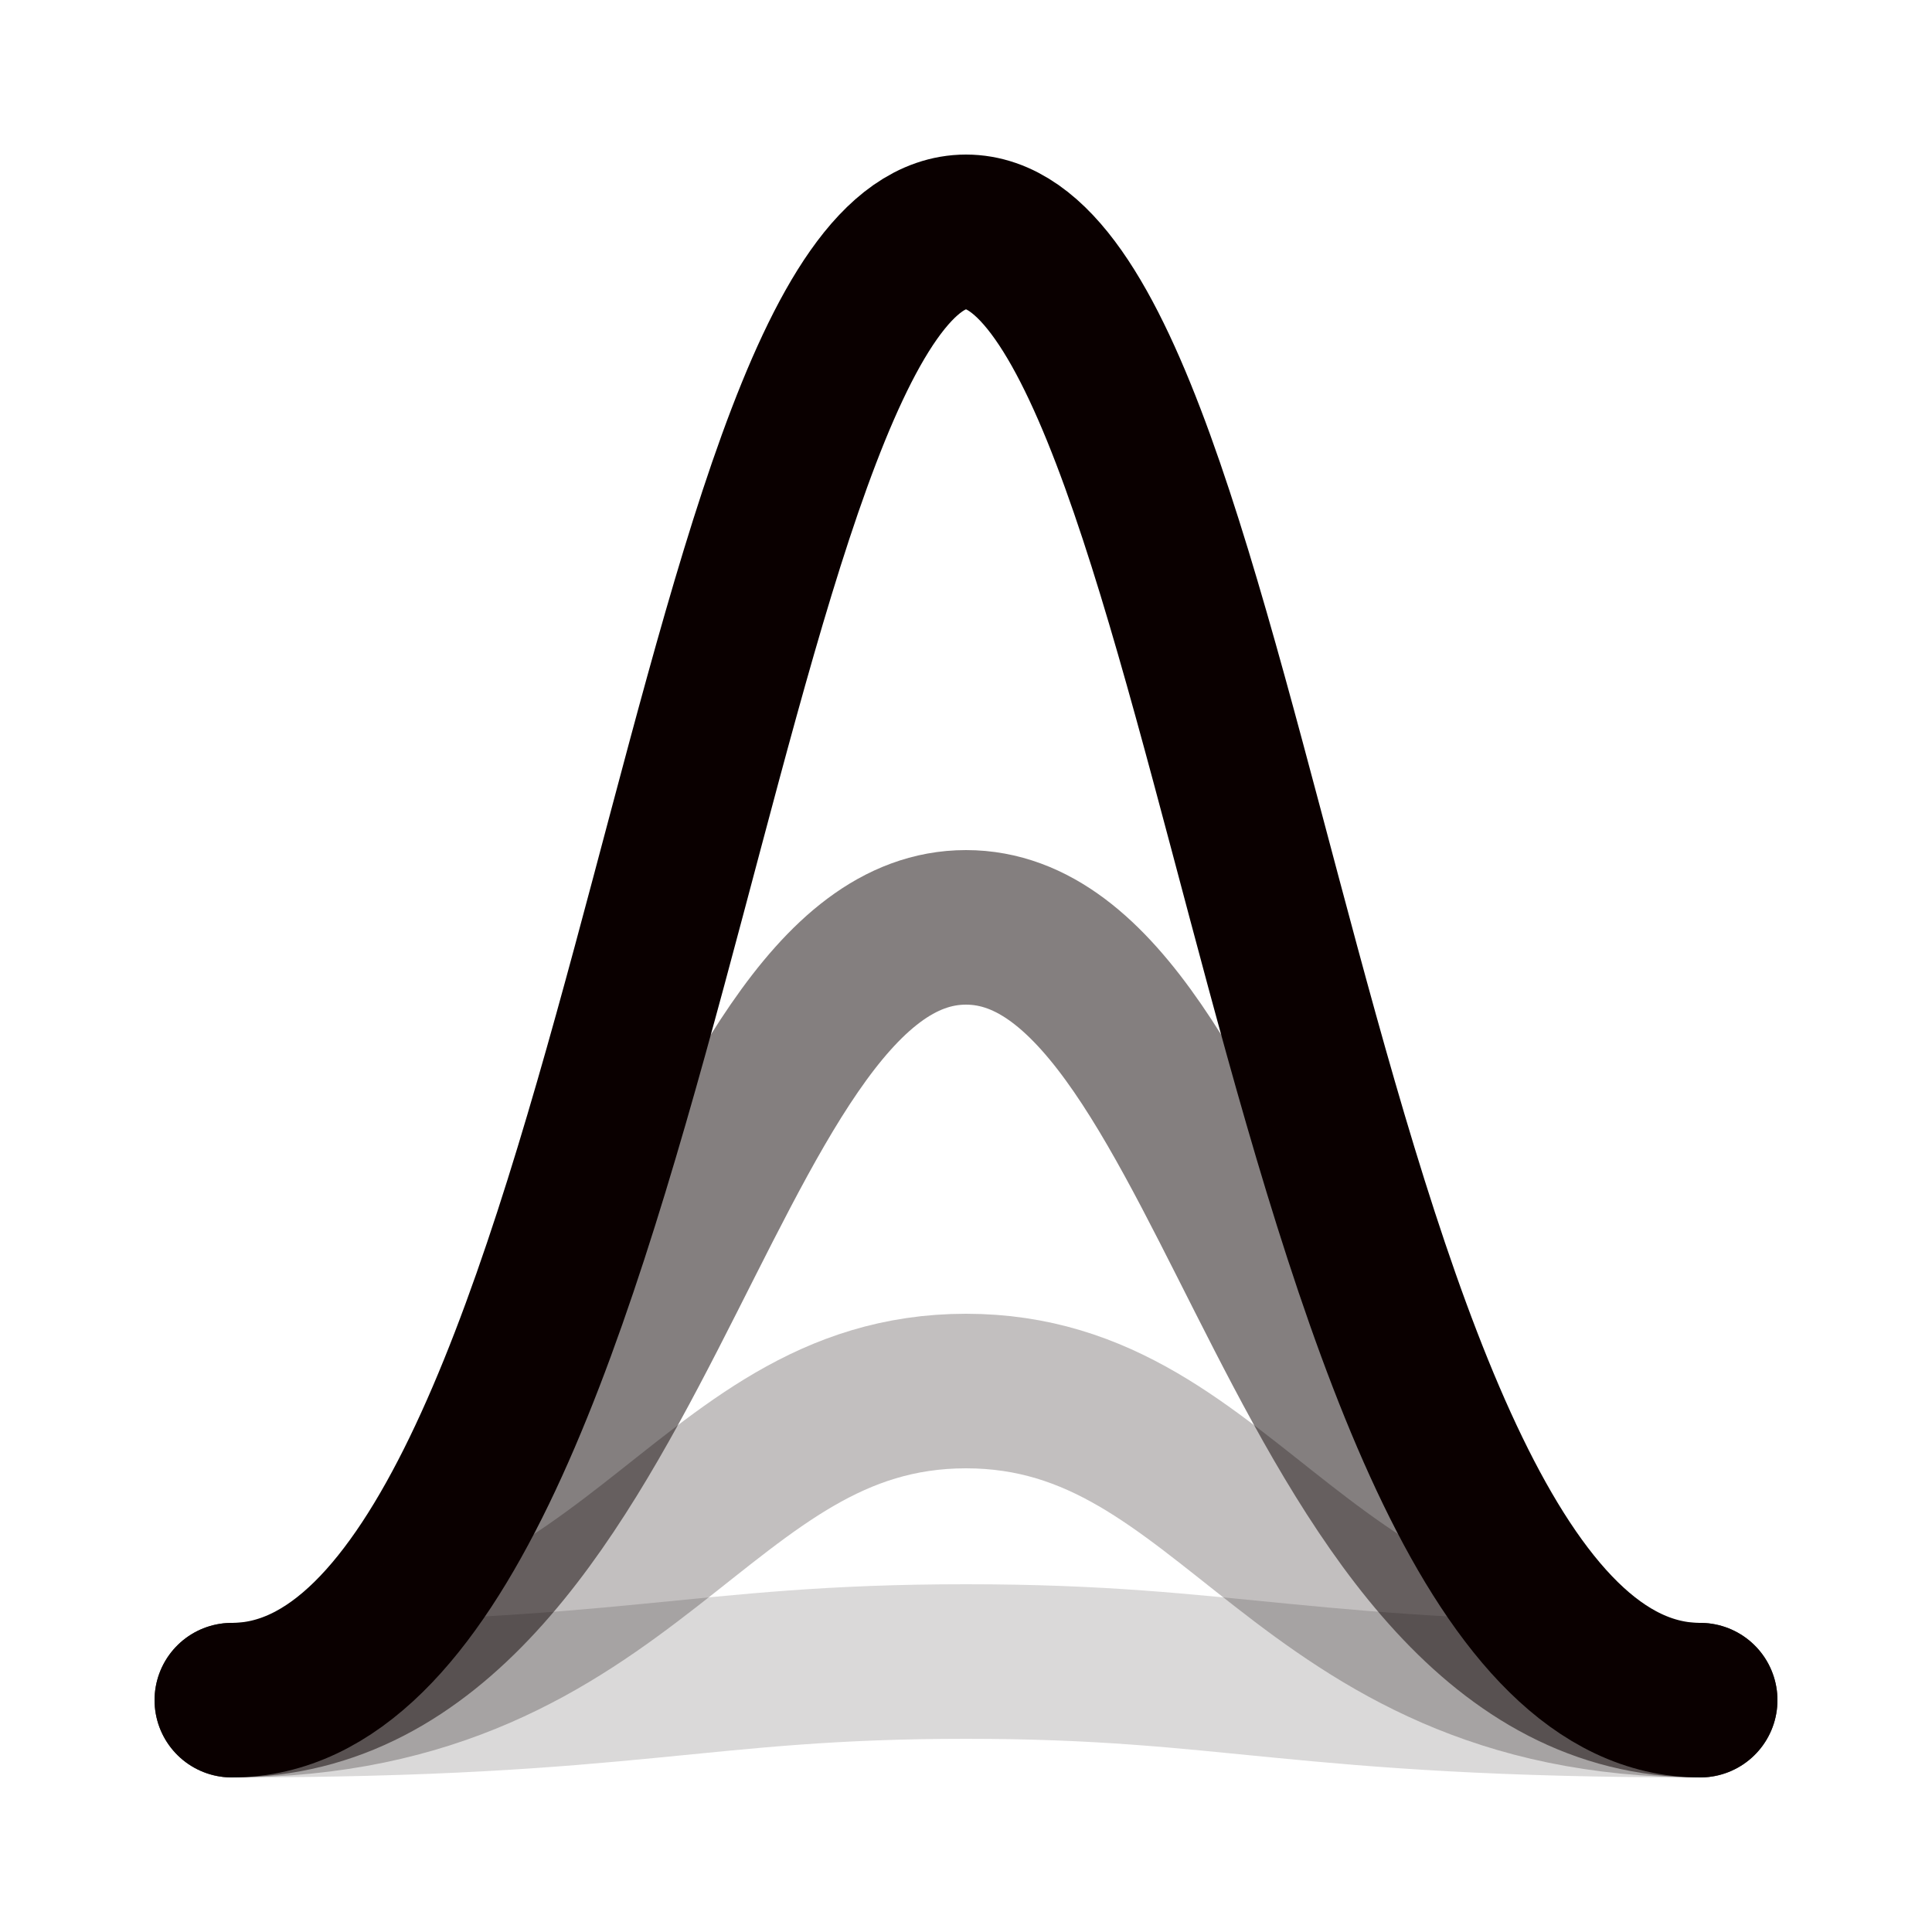
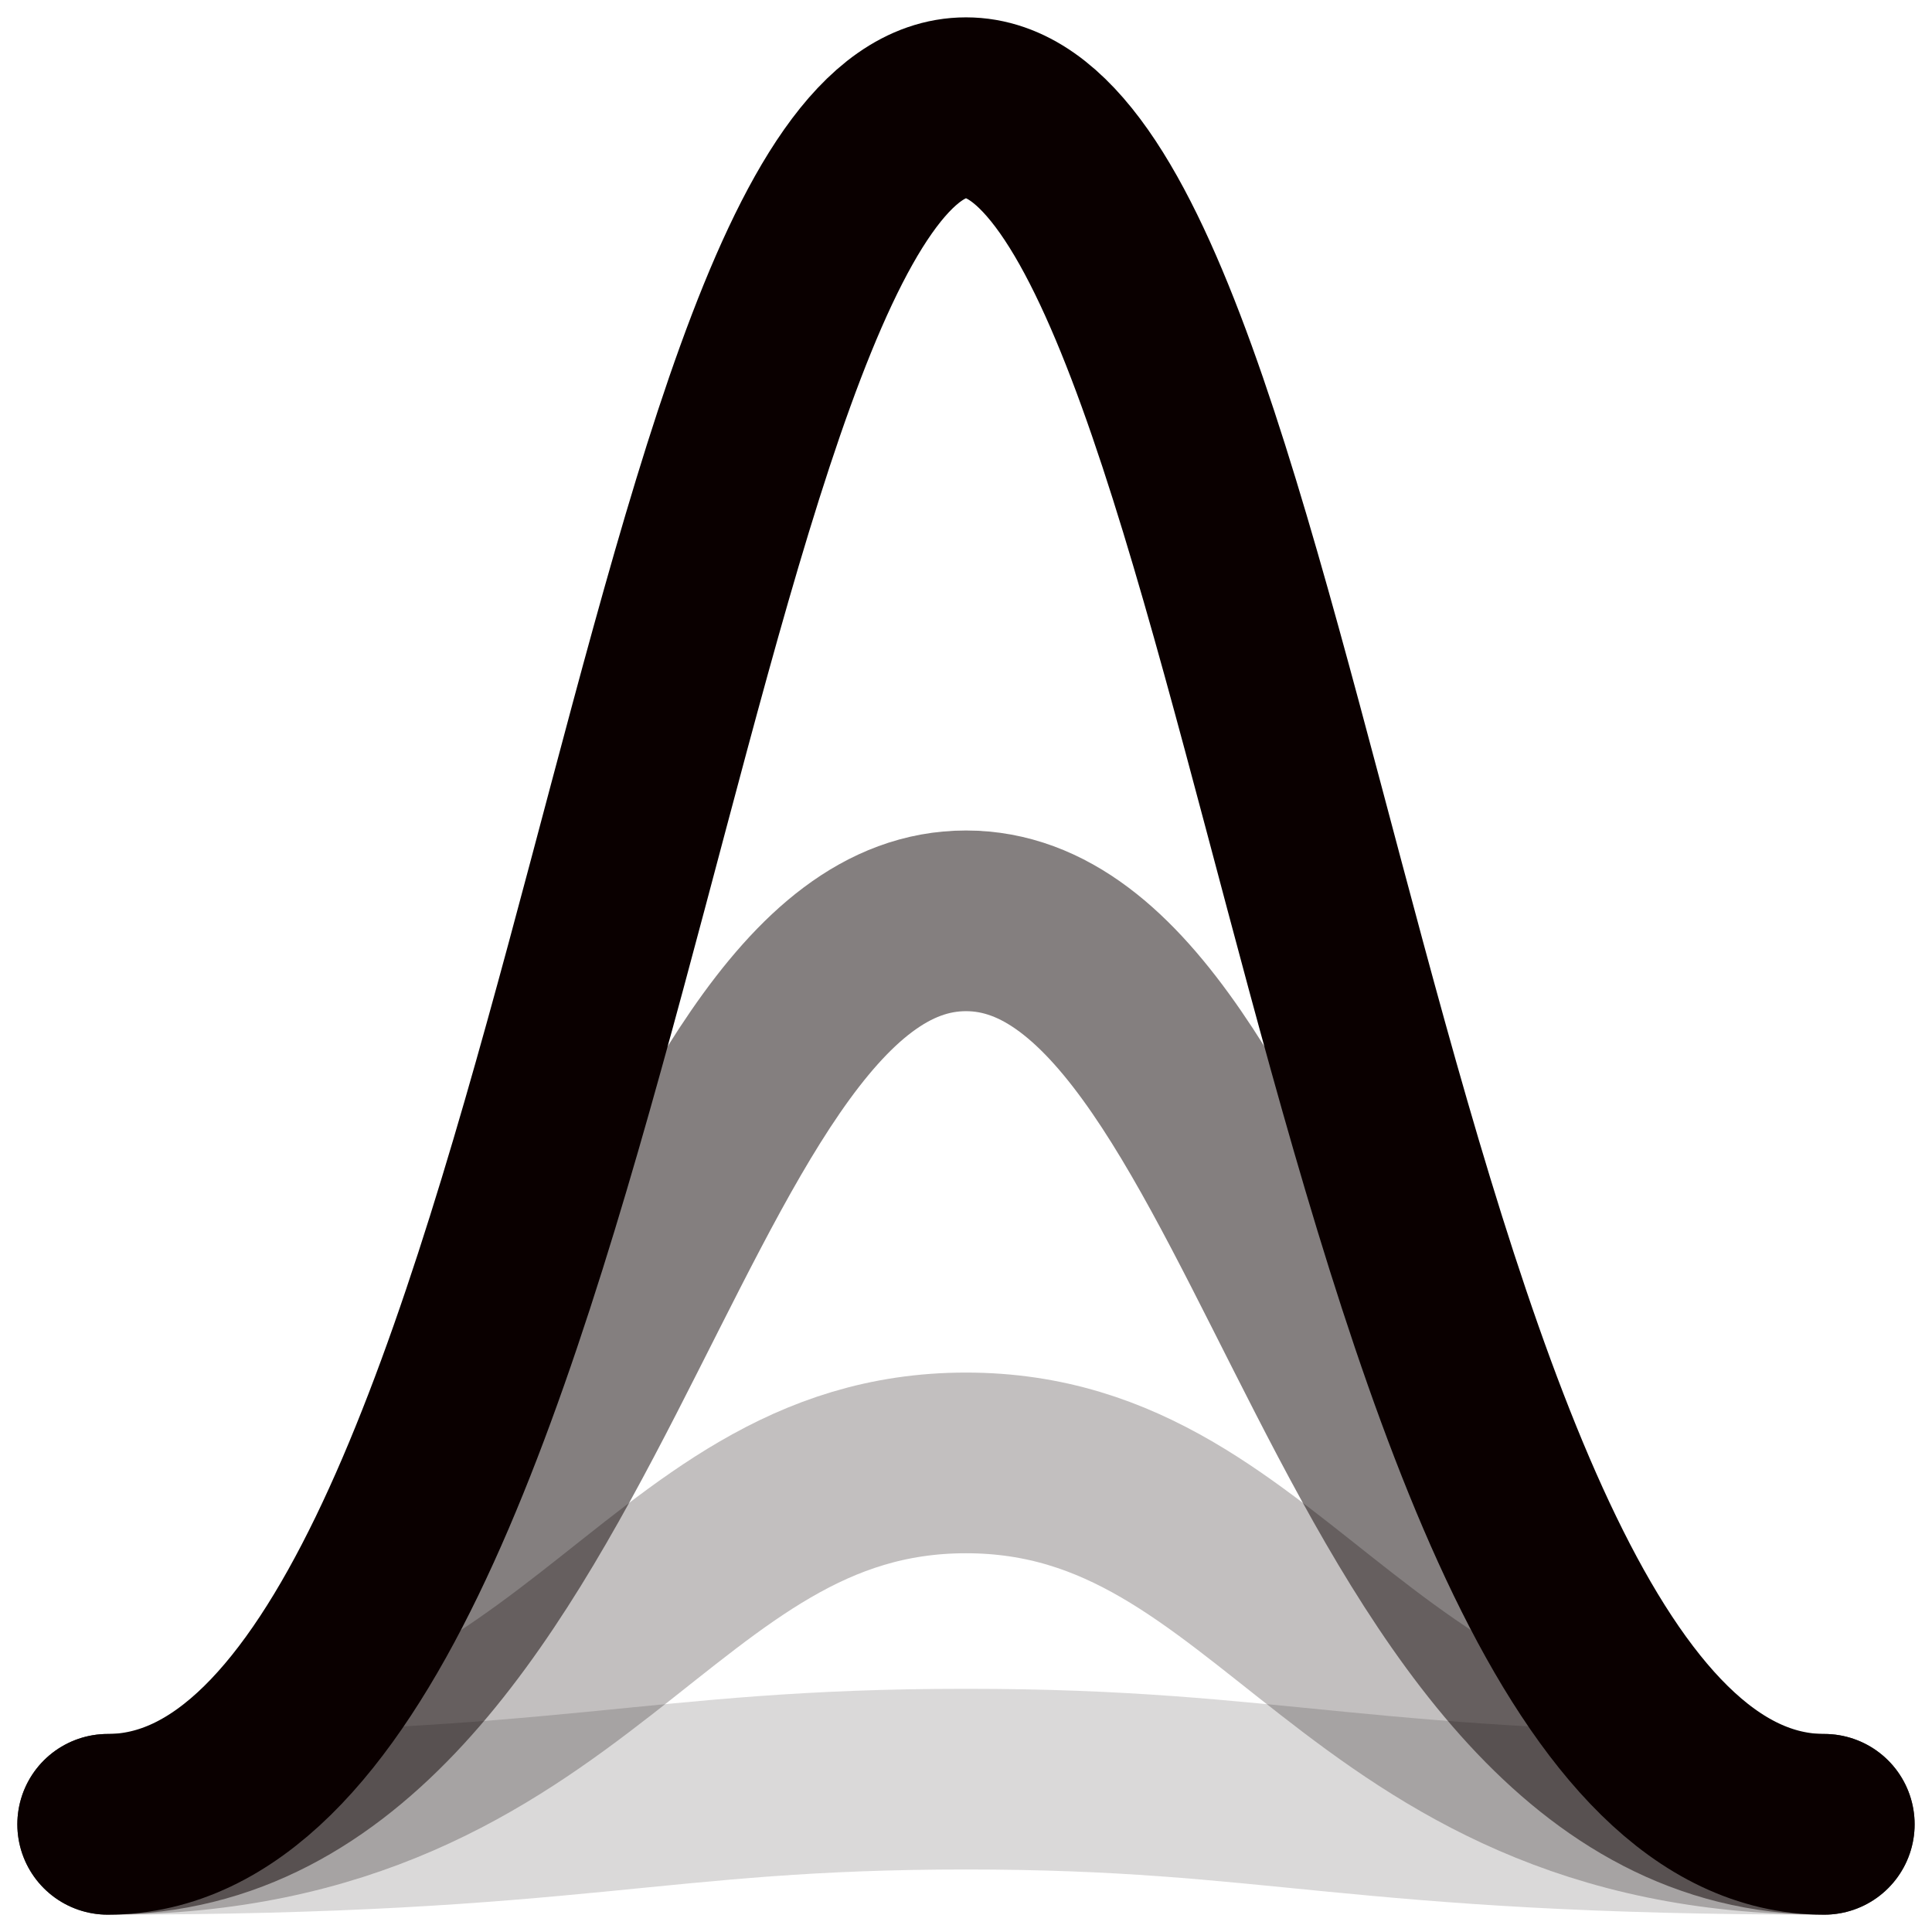
<svg xmlns="http://www.w3.org/2000/svg" width="50" height="50" viewBox="0 0 50 50" fill="none">
-   <path d="M6 44C16.469 44 18.02 6 25 6C31.98 6 33.531 44 44 44" stroke="#0A0000" stroke-width="4" stroke-linecap="round" />
-   <path opacity="0.5" d="M6 44C16.469 44 18.02 24 25 24C31.98 24 33.531 44 44 44" stroke="#0A0000" stroke-width="4" stroke-linecap="round" />
-   <path opacity="0.25" d="M6 44C16.469 44 18.02 36 25 36C31.98 36 33.531 44 44 44" stroke="#0A0000" stroke-width="4" stroke-linecap="round" />
-   <path opacity="0.15" d="M6 44C16.469 44 18.02 43 25 43C31.98 43 33.531 44 44 44" stroke="#0A0000" stroke-width="4" stroke-linecap="round" />
+   <path d="M2.787 47.213C15.027 47.213 16.84 2.787 25 2.787C33.16 2.787 34.973 47.213 47.212 47.213" stroke="#0A0000" stroke-width="4.676" stroke-linecap="round" />
+   <path opacity="0.5" d="M2.787 47.213C15.027 47.213 16.84 23.831 25 23.831C33.16 23.831 34.973 47.213 47.212 47.213" stroke="#0A0000" stroke-width="4.676" stroke-linecap="round" />
+   <path opacity="0.25" d="M2.787 47.213C15.027 47.213 16.84 37.86 25 37.86C33.16 37.86 34.973 47.213 47.212 47.213" stroke="#0A0000" stroke-width="4.676" stroke-linecap="round" />
+   <path opacity="0.15" d="M2.787 47.213C15.027 47.213 16.84 46.044 25 46.044C33.16 46.044 34.973 47.213 47.212 47.213" stroke="#0A0000" stroke-width="4.676" stroke-linecap="round" />
</svg>
